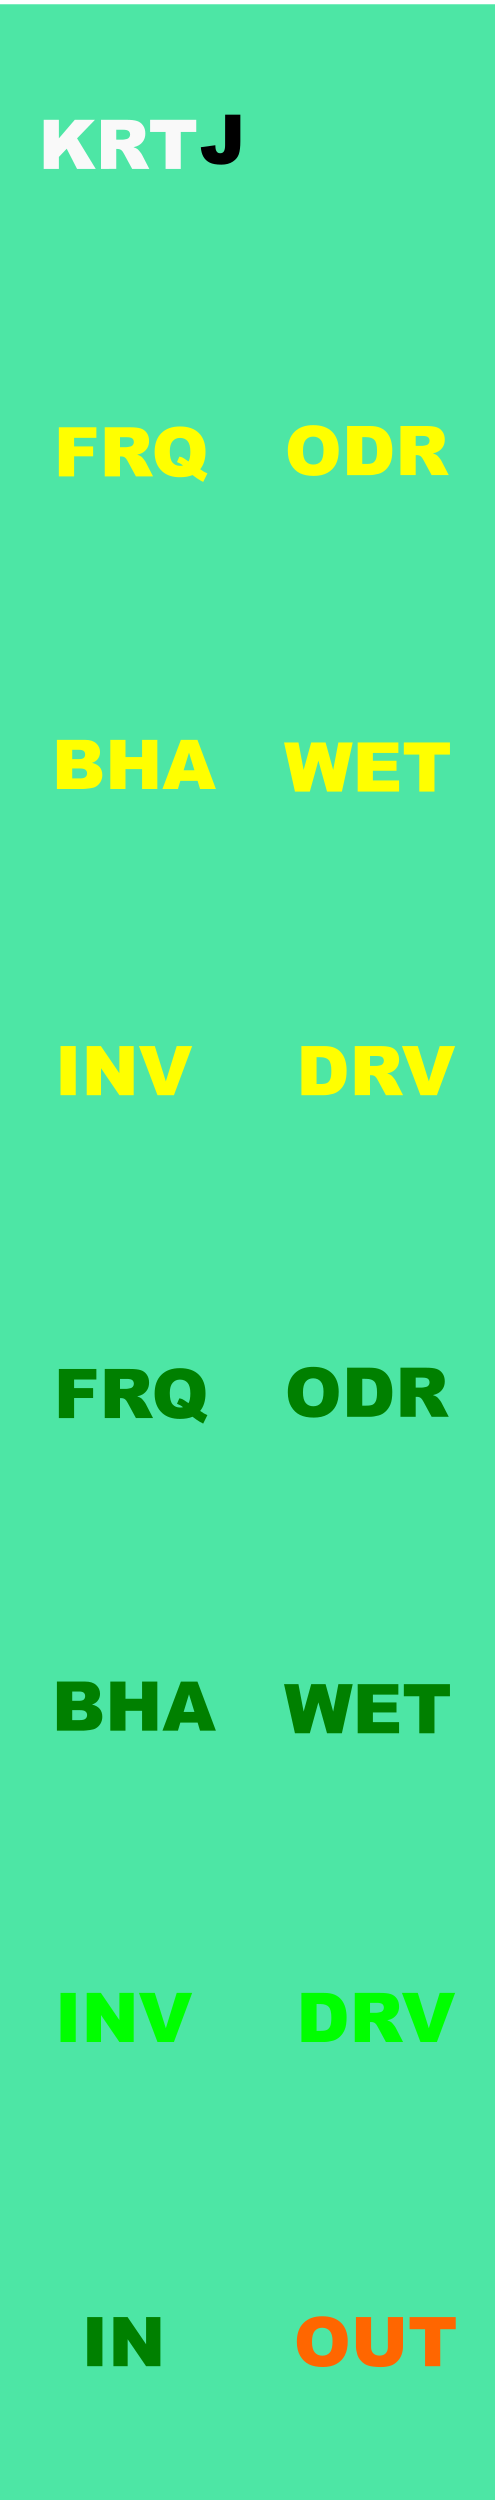
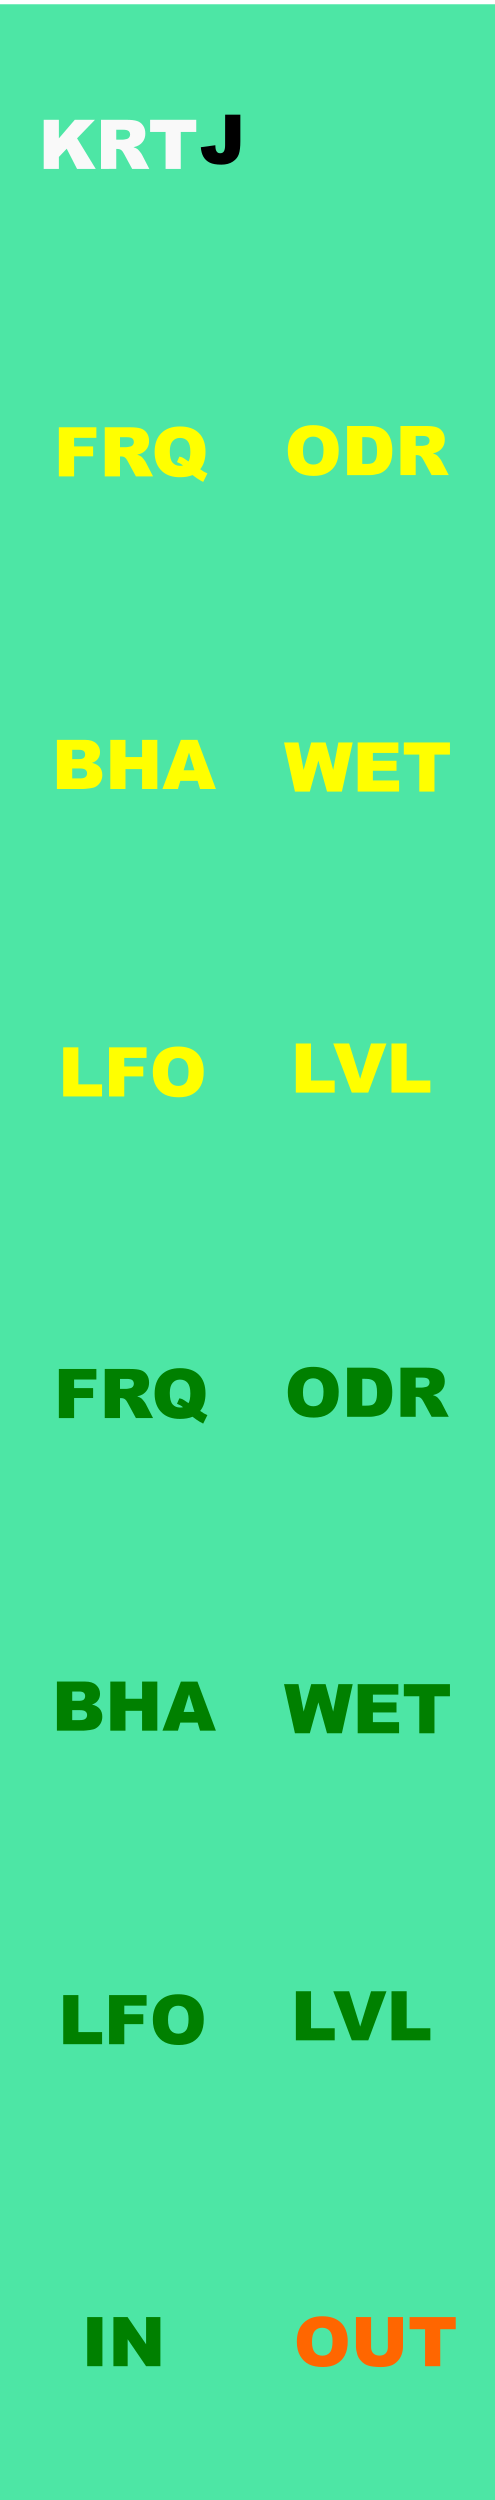
<svg xmlns="http://www.w3.org/2000/svg" width="25.4mm" height="128.542mm" viewBox="0 0 25.4 128.542" version="1.1" id="svg4541">
  <defs id="defs4535">
    <filter style="color-interpolation-filters:sRGB;" id="filter86">
      <feColorMatrix type="hueRotate" values="330" result="color1" id="feColorMatrix82" />
      <feColorMatrix type="saturate" values="0.6" result="color2" id="feColorMatrix84" />
    </filter>
  </defs>
  <g id="layer1" style="display:inline;opacity:1">
    <rect style="fill:#00ffff;stroke-width:0.277;filter:url(#filter86)" id="rect111" width="25.466" height="128.323" x="0" y="0.219" />
-     <g aria-label="INV" style="font-style:normal;font-variant:normal;font-weight:normal;font-stretch:normal;font-size:3.528px;line-height:1.25;font-family:'Arial Black';-inkscape-font-specification:'Arial Black, Normal';font-variant-ligatures:normal;font-variant-caps:normal;font-variant-numeric:normal;font-feature-settings:normal;text-align:center;letter-spacing:0px;word-spacing:0px;writing-mode:lr-tb;text-anchor:middle;fill:#000000;fill-opacity:1;stroke:none;stroke-width:0.265" id="text212" transform="translate(-0.5291667)">
-       <path d="M 3.641,53.785 H 4.423 V 56.31 H 3.641 Z" style="fill:#ffff00;stroke-width:0.265" id="path249" />
-       <path d="M 4.988,53.785 H 5.716 l 0.951,1.397 V 53.785 H 7.403 V 56.31 H 6.667 L 5.722,54.924 V 56.31 H 4.988 Z" style="fill:#ffff00;stroke-width:0.265" id="path251" />
-       <path d="m 7.672,53.785 h 0.816 l 0.568,1.817 0.56,-1.817 H 10.409 L 9.472,56.31 H 8.626 Z" style="fill:#ffff00;stroke-width:0.265" id="path254" />
-     </g>
-     <g aria-label="DRV" style="font-style:normal;font-variant:normal;font-weight:normal;font-stretch:normal;font-size:3.528px;line-height:1.25;font-family:'Arial Black';-inkscape-font-specification:'Arial Black, Normal';font-variant-ligatures:normal;font-variant-caps:normal;font-variant-numeric:normal;font-feature-settings:normal;text-align:center;letter-spacing:0px;word-spacing:0px;writing-mode:lr-tb;text-anchor:middle;fill:#000000;fill-opacity:1;stroke:none;stroke-width:0.265" id="text216">
-       <path d="m 15.497,53.785 h 1.159 q 0.343,0 0.553,0.093 0.212,0.093 0.35,0.267 0.138,0.174 0.2,0.405 0.062,0.231 0.062,0.489 0,0.405 -0.093,0.629 -0.091,0.222 -0.255,0.374 -0.164,0.15 -0.351,0.2 -0.257,0.069 -0.465,0.069 h -1.159 z m 0.78,0.572 v 1.38 h 0.191 q 0.245,0 0.348,-0.053 0.103,-0.055 0.162,-0.189 0.059,-0.136 0.059,-0.439 0,-0.401 -0.131,-0.549 -0.131,-0.148 -0.434,-0.148 z" style="fill:#ffff00;stroke-width:0.265" id="path242" />
-       <path d="m 18.241,56.31 v -2.525 h 1.301 q 0.362,0 0.553,0.062 0.191,0.062 0.308,0.231 0.117,0.167 0.117,0.408 0,0.21 -0.09,0.363 -0.09,0.152 -0.246,0.246 -0.1,0.06 -0.274,0.1 0.14,0.047 0.203,0.093 0.043,0.031 0.124,0.133 0.083,0.102 0.11,0.157 l 0.377,0.732 h -0.882 l -0.417,-0.772 q -0.079,-0.15 -0.141,-0.195 -0.084,-0.059 -0.191,-0.059 h -0.069 v 1.025 z m 0.784,-1.502 h 0.329 q 0.053,0 0.207,-0.034 0.078,-0.015 0.126,-0.079 0.05,-0.064 0.05,-0.146 0,-0.122 -0.078,-0.188 -0.078,-0.065 -0.291,-0.065 h -0.343 z" style="fill:#ffff00;stroke-width:0.265" id="path244" />
-       <path d="m 20.665,53.785 h 0.816 l 0.568,1.817 0.56,-1.817 h 0.792 l -0.937,2.525 h -0.846 z" style="fill:#ffff00;stroke-width:0.265" id="path246" />
-     </g>
-     <g aria-label="INV" style="font-style:normal;font-variant:normal;font-weight:normal;font-stretch:normal;font-size:3.528px;line-height:1.25;font-family:'Arial Black';-inkscape-font-specification:'Arial Black, Normal';font-variant-ligatures:normal;font-variant-caps:normal;font-variant-numeric:normal;font-feature-settings:normal;text-align:center;letter-spacing:0px;word-spacing:0px;writing-mode:lr-tb;text-anchor:middle;display:inline;opacity:1;fill:#00ff00;fill-opacity:1;stroke:none;stroke-width:0.265" id="text212-2" transform="translate(-0.5291669,48.68335)">
-       <path d="M 3.641,53.785 H 4.423 V 56.31 H 3.641 Z" style="fill:#00ff00;stroke-width:0.265" id="path249-3" />
-       <path d="M 4.988,53.785 H 5.716 l 0.951,1.397 V 53.785 H 7.403 V 56.31 H 6.667 L 5.722,54.924 V 56.31 H 4.988 Z" style="fill:#00ff00;stroke-width:0.265" id="path251-7" />
-       <path d="m 7.672,53.785 h 0.816 l 0.568,1.817 0.56,-1.817 H 10.409 L 9.472,56.31 H 8.626 Z" style="fill:#00ff00;stroke-width:0.265" id="path254-5" />
-     </g>
-     <g transform="translate(-1.2366667e-6,48.68335)" aria-label="DRV" style="font-style:normal;font-variant:normal;font-weight:normal;font-stretch:normal;font-size:3.528px;line-height:1.25;font-family:'Arial Black';-inkscape-font-specification:'Arial Black, Normal';font-variant-ligatures:normal;font-variant-caps:normal;font-variant-numeric:normal;font-feature-settings:normal;text-align:center;letter-spacing:0px;word-spacing:0px;writing-mode:lr-tb;text-anchor:middle;display:inline;opacity:1;fill:#00ff00;fill-opacity:1;stroke:none;stroke-width:0.265" id="text216-9">
-       <path d="m 15.497,53.785 h 1.159 q 0.343,0 0.553,0.093 0.212,0.093 0.35,0.267 0.138,0.174 0.2,0.405 0.062,0.231 0.062,0.489 0,0.405 -0.093,0.629 -0.091,0.222 -0.255,0.374 -0.164,0.15 -0.351,0.2 -0.257,0.069 -0.465,0.069 h -1.159 z m 0.78,0.572 v 1.38 h 0.191 q 0.245,0 0.348,-0.053 0.103,-0.055 0.162,-0.189 0.059,-0.136 0.059,-0.439 0,-0.401 -0.131,-0.549 -0.131,-0.148 -0.434,-0.148 z" style="fill:#00ff00;stroke-width:0.265" id="path242-2" />
-       <path d="m 18.241,56.31 v -2.525 h 1.301 q 0.362,0 0.553,0.062 0.191,0.062 0.308,0.231 0.117,0.167 0.117,0.408 0,0.21 -0.09,0.363 -0.09,0.152 -0.246,0.246 -0.1,0.06 -0.274,0.1 0.14,0.047 0.203,0.093 0.043,0.031 0.124,0.133 0.083,0.102 0.11,0.157 l 0.377,0.732 h -0.882 l -0.417,-0.772 q -0.079,-0.15 -0.141,-0.195 -0.084,-0.059 -0.191,-0.059 h -0.069 v 1.025 z m 0.784,-1.502 h 0.329 q 0.053,0 0.207,-0.034 0.078,-0.015 0.126,-0.079 0.05,-0.064 0.05,-0.146 0,-0.122 -0.078,-0.188 -0.078,-0.065 -0.291,-0.065 h -0.343 z" style="fill:#00ff00;stroke-width:0.265" id="path244-2" />
-       <path d="m 20.665,53.785 h 0.816 l 0.568,1.817 0.56,-1.817 h 0.792 l -0.937,2.525 h -0.846 z" style="fill:#00ff00;stroke-width:0.265" id="path246-8" />
-     </g>
    <g aria-label="IN" style="font-style:normal;font-variant:normal;font-weight:normal;font-stretch:normal;font-size:3.528px;line-height:1.25;font-family:'Arial Black';-inkscape-font-specification:'Arial Black, Normal';font-variant-ligatures:normal;font-variant-caps:normal;font-variant-numeric:normal;font-feature-settings:normal;text-align:center;letter-spacing:0px;word-spacing:0px;writing-mode:lr-tb;text-anchor:middle;fill:#008000;fill-opacity:1;stroke:none;stroke-width:0.265" id="text409">
      <path d="m 4.484,119.137 h 0.782 v 2.525 H 4.484 Z" style="fill:#008000;stroke-width:0.265" id="path444" />
      <path d="m 5.831,119.137 h 0.729 l 0.951,1.397 v -1.397 h 0.736 v 2.525 H 7.51 l -0.946,-1.387 v 1.387 H 5.831 Z" style="fill:#008000;stroke-width:0.265" id="path446" />
    </g>
    <g aria-label="OUT" style="font-style:normal;font-variant:normal;font-weight:normal;font-stretch:normal;font-size:3.528px;line-height:1.25;font-family:'Arial Black';-inkscape-font-specification:'Arial Black, Normal';font-variant-ligatures:normal;font-variant-caps:normal;font-variant-numeric:normal;font-feature-settings:normal;text-align:center;letter-spacing:0px;word-spacing:0px;writing-mode:lr-tb;text-anchor:middle;fill:#000000;fill-opacity:1;stroke:none;stroke-width:0.265" id="text413">
      <path d="m 15.262,120.402 q 0,-0.618 0.345,-0.963 0.345,-0.345 0.959,-0.345 0.63,0 0.972,0.339 0.341,0.338 0.341,0.947 0,0.443 -0.15,0.727 -0.148,0.282 -0.431,0.441 -0.281,0.157 -0.701,0.157 -0.427,0 -0.708,-0.136 -0.279,-0.136 -0.453,-0.431 -0.174,-0.295 -0.174,-0.737 z m 0.78,0.003 q 0,0.382 0.141,0.549 0.143,0.167 0.388,0.167 0.251,0 0.389,-0.164 0.138,-0.164 0.138,-0.587 0,-0.357 -0.145,-0.52 -0.143,-0.165 -0.389,-0.165 -0.236,0 -0.379,0.167 -0.143,0.167 -0.143,0.553 z" style="fill:#ff6600;stroke-width:0.265" id="path437" />
      <path d="m 19.942,119.137 h 0.779 v 1.506 q 0,0.224 -0.071,0.424 -0.069,0.198 -0.219,0.348 -0.148,0.148 -0.312,0.208 -0.227,0.084 -0.546,0.084 -0.184,0 -0.403,-0.026 -0.217,-0.026 -0.363,-0.102 -0.146,-0.077 -0.269,-0.219 -0.121,-0.141 -0.165,-0.291 -0.072,-0.241 -0.072,-0.427 v -1.506 h 0.779 v 1.542 q 0,0.207 0.114,0.324 0.115,0.115 0.319,0.115 0.202,0 0.315,-0.114 0.115,-0.115 0.115,-0.326 z" style="fill:#ff6600;stroke-width:0.265" id="path439" />
      <path d="m 21.06,119.137 h 2.372 v 0.624 h -0.796 v 1.902 h -0.78 v -1.902 h -0.796 z" style="fill:#ff6600;stroke-width:0.265" id="path441" />
    </g>
    <g aria-label="FRQ" style="font-style:normal;font-variant:normal;font-weight:normal;font-stretch:normal;font-size:3.528px;line-height:1.25;font-family:'Arial Black';-inkscape-font-specification:'Arial Black, Normal';font-variant-ligatures:normal;font-variant-caps:normal;font-variant-numeric:normal;font-feature-settings:normal;text-align:center;letter-spacing:0px;word-spacing:0px;writing-mode:lr-tb;text-anchor:middle;fill:#ffff00;fill-opacity:1;stroke:none;stroke-width:0.265" id="text87">
      <path d="m 3.026,21.969 h 1.929 v 0.543 H 3.81 v 0.441 h 0.978 v 0.51 H 3.81 v 1.032 H 3.026 Z" style="fill:#ffff00;stroke-width:0.265" id="path170" />
      <path d="m 5.386,24.494 v -2.525 h 1.301 q 0.362,0 0.553,0.062 0.191,0.062 0.308,0.231 0.117,0.167 0.117,0.408 0,0.21 -0.09,0.363 -0.09,0.152 -0.246,0.246 -0.1,0.06 -0.274,0.1 0.14,0.047 0.203,0.093 0.043,0.031 0.124,0.133 0.083,0.102 0.11,0.157 l 0.377,0.732 H 6.988 L 6.571,23.723 q -0.079,-0.15 -0.141,-0.195 -0.084,-0.059 -0.191,-0.059 h -0.069 v 1.025 z m 0.784,-1.502 h 0.329 q 0.053,0 0.207,-0.034 0.078,-0.015 0.126,-0.079 0.05,-0.064 0.05,-0.146 0,-0.122 -0.078,-0.188 -0.078,-0.065 -0.291,-0.065 h -0.343 z" style="fill:#ffff00;stroke-width:0.265" id="path172" />
      <path d="m 10.292,24.126 q 0.146,0.102 0.191,0.127 0.067,0.038 0.181,0.088 l -0.217,0.438 q -0.164,-0.079 -0.324,-0.189 -0.16,-0.109 -0.224,-0.164 -0.258,0.112 -0.648,0.112 -0.575,0 -0.908,-0.3 -0.393,-0.355 -0.393,-0.997 0,-0.624 0.343,-0.968 0.345,-0.346 0.961,-0.346 0.629,0 0.97,0.338 0.343,0.338 0.343,0.966 0,0.56 -0.276,0.896 z M 9.694,23.726 q 0.093,-0.167 0.093,-0.5 0,-0.382 -0.143,-0.546 -0.141,-0.164 -0.391,-0.164 -0.233,0 -0.377,0.167 -0.145,0.167 -0.145,0.522 0,0.413 0.141,0.58 0.141,0.167 0.388,0.167 0.079,0 0.15,-0.015 -0.098,-0.095 -0.31,-0.179 L 9.222,23.478 q 0.103,0.019 0.16,0.047 0.059,0.028 0.226,0.145 0.04,0.028 0.086,0.057 z" style="fill:#ffff00;stroke-width:0.265" id="path174" />
    </g>
    <g aria-label="ODR" style="font-style:normal;font-variant:normal;font-weight:normal;font-stretch:normal;font-size:3.528px;line-height:1.25;font-family:'Arial Black';-inkscape-font-specification:'Arial Black, Normal';font-variant-ligatures:normal;font-variant-caps:normal;font-variant-numeric:normal;font-feature-settings:normal;text-align:center;letter-spacing:0px;word-spacing:0px;writing-mode:lr-tb;text-anchor:middle;fill:#ffff00;fill-opacity:1;stroke:none;stroke-width:0.265" id="text91">
      <path d="m 14.798,23.167 q 0,-0.618 0.345,-0.963 0.345,-0.345 0.959,-0.345 0.63,0 0.972,0.339 0.341,0.338 0.341,0.947 0,0.443 -0.15,0.727 -0.148,0.282 -0.431,0.441 -0.281,0.157 -0.701,0.157 -0.427,0 -0.708,-0.136 -0.279,-0.136 -0.453,-0.431 -0.174,-0.295 -0.174,-0.737 z m 0.78,0.003 q 0,0.382 0.141,0.549 0.143,0.167 0.388,0.167 0.251,0 0.389,-0.164 0.138,-0.164 0.138,-0.587 0,-0.357 -0.145,-0.52 -0.143,-0.165 -0.389,-0.165 -0.236,0 -0.379,0.167 -0.143,0.167 -0.143,0.553 z" style="fill:#ffff00;stroke-width:0.265" id="path163" />
      <path d="m 17.846,21.903 h 1.159 q 0.343,0 0.553,0.093 0.212,0.093 0.35,0.267 0.138,0.174 0.2,0.405 0.062,0.231 0.062,0.489 0,0.405 -0.093,0.629 -0.091,0.222 -0.255,0.374 -0.164,0.15 -0.351,0.2 -0.257,0.069 -0.465,0.069 h -1.159 z m 0.78,0.572 v 1.38 h 0.191 q 0.245,0 0.348,-0.053 0.103,-0.055 0.162,-0.189 0.059,-0.136 0.059,-0.439 0,-0.401 -0.131,-0.549 -0.131,-0.148 -0.434,-0.148 z" style="fill:#ffff00;stroke-width:0.265" id="path165" />
      <path d="m 20.59,24.428 v -2.525 h 1.301 q 0.362,0 0.553,0.062 0.191,0.062 0.308,0.231 0.117,0.167 0.117,0.408 0,0.21 -0.09,0.363 -0.09,0.152 -0.246,0.246 -0.1,0.06 -0.274,0.1 0.14,0.047 0.203,0.093 0.043,0.031 0.124,0.133 0.083,0.102 0.11,0.157 l 0.377,0.732 H 22.192 L 21.775,23.656 q -0.079,-0.15 -0.141,-0.195 -0.084,-0.059 -0.191,-0.059 h -0.069 v 1.025 z m 0.784,-1.502 h 0.329 q 0.053,0 0.207,-0.034 0.078,-0.015 0.126,-0.079 0.05,-0.064 0.05,-0.146 0,-0.122 -0.078,-0.188 -0.078,-0.065 -0.291,-0.065 h -0.343 z" style="fill:#ffff00;stroke-width:0.265" id="path167" />
    </g>
    <g aria-label="BHA" style="font-style:normal;font-variant:normal;font-weight:normal;font-stretch:normal;font-size:3.528px;line-height:1.25;font-family:'Arial Black';-inkscape-font-specification:'Arial Black, Normal';font-variant-ligatures:normal;font-variant-caps:normal;font-variant-numeric:normal;font-feature-settings:normal;text-align:center;letter-spacing:0px;word-spacing:0px;writing-mode:lr-tb;text-anchor:middle;fill:#ffff00;fill-opacity:1;stroke:none;stroke-width:0.265" id="text95">
      <path d="m 2.926,38.042 h 1.461 q 0.365,0 0.56,0.181 0.196,0.181 0.196,0.448 0,0.224 -0.14,0.384 -0.093,0.107 -0.272,0.169 0.272,0.065 0.4,0.226 0.129,0.158 0.129,0.4 0,0.196 -0.091,0.353 -0.091,0.157 -0.25,0.248 -0.098,0.057 -0.296,0.083 -0.264,0.034 -0.35,0.034 H 2.926 Z m 0.787,0.99 h 0.339 q 0.183,0 0.253,-0.062 0.072,-0.064 0.072,-0.183 0,-0.11 -0.072,-0.172 -0.071,-0.062 -0.248,-0.062 H 3.713 Z m 0,0.992 h 0.398 q 0.202,0 0.284,-0.071 0.083,-0.072 0.083,-0.193 0,-0.112 -0.083,-0.179 -0.081,-0.069 -0.286,-0.069 h -0.396 z" style="fill:#ffff00;stroke-width:0.265" id="path156" />
      <path d="m 5.672,38.042 h 0.78 v 0.884 h 0.853 v -0.884 h 0.784 v 2.525 H 7.305 v -1.021 H 6.452 v 1.021 H 5.672 Z" style="fill:#ffff00;stroke-width:0.265" id="path158" />
      <path d="M 10.161,40.151 H 9.272 L 9.149,40.568 H 8.352 l 0.949,-2.525 h 0.851 l 0.949,2.525 H 10.285 Z M 9.997,39.605 9.718,38.697 9.441,39.605 Z" style="fill:#ffff00;stroke-width:0.265" id="path160" />
    </g>
    <g aria-label="WET" style="font-style:normal;font-variant:normal;font-weight:normal;font-stretch:normal;font-size:3.528px;line-height:1.25;font-family:'Arial Black';-inkscape-font-specification:'Arial Black, Normal';font-variant-ligatures:normal;font-variant-caps:normal;font-variant-numeric:normal;font-feature-settings:normal;text-align:center;letter-spacing:0px;word-spacing:0px;writing-mode:lr-tb;text-anchor:middle;fill:#ffff00;fill-opacity:1;stroke:none;stroke-width:0.265" id="text99">
      <path d="m 14.604,38.175 h 0.741 l 0.267,1.411 0.389,-1.411 h 0.739 l 0.391,1.411 0.267,-1.411 h 0.737 l -0.556,2.525 h -0.765 l -0.443,-1.59 -0.441,1.59 h -0.765 z" style="fill:#ffff00;stroke-width:0.265" id="path149" />
      <path d="m 18.391,38.175 h 2.091 v 0.539 h -1.309 v 0.401 h 1.214 v 0.515 h -1.214 v 0.498 h 1.347 v 0.572 h -2.129 z" style="fill:#ffff00;stroke-width:0.265" id="path151" />
      <path d="m 20.763,38.175 h 2.372 v 0.624 h -0.796 v 1.902 H 21.558 V 38.798 H 20.763 Z" style="fill:#ffff00;stroke-width:0.265" id="path153" />
    </g>
    <g transform="translate(6.2366667e-6,48.41877)" aria-label="FRQ" style="font-style:normal;font-variant:normal;font-weight:normal;font-stretch:normal;font-size:3.528px;line-height:1.25;font-family:'Arial Black';-inkscape-font-specification:'Arial Black, Normal';font-variant-ligatures:normal;font-variant-caps:normal;font-variant-numeric:normal;font-feature-settings:normal;text-align:center;letter-spacing:0px;word-spacing:0px;writing-mode:lr-tb;text-anchor:middle;display:inline;opacity:1;fill:#008000;fill-opacity:1;stroke:none;stroke-width:0.265" id="text87-3">
      <path d="m 3.026,21.969 h 1.929 v 0.543 H 3.81 v 0.441 h 0.978 v 0.51 H 3.81 v 1.032 H 3.026 Z" style="fill:#008000;stroke-width:0.265" id="path170-6" />
      <path d="m 5.386,24.494 v -2.525 h 1.301 q 0.362,0 0.553,0.062 0.191,0.062 0.308,0.231 0.117,0.167 0.117,0.408 0,0.21 -0.09,0.363 -0.09,0.152 -0.246,0.246 -0.1,0.06 -0.274,0.1 0.14,0.047 0.203,0.093 0.043,0.031 0.124,0.133 0.083,0.102 0.11,0.157 l 0.377,0.732 H 6.988 L 6.571,23.723 q -0.079,-0.15 -0.141,-0.195 -0.084,-0.059 -0.191,-0.059 h -0.069 v 1.025 z m 0.784,-1.502 h 0.329 q 0.053,0 0.207,-0.034 0.078,-0.015 0.126,-0.079 0.05,-0.064 0.05,-0.146 0,-0.122 -0.078,-0.188 -0.078,-0.065 -0.291,-0.065 h -0.343 z" style="fill:#008000;stroke-width:0.265" id="path172-7" />
      <path d="m 10.292,24.126 q 0.146,0.102 0.191,0.127 0.067,0.038 0.181,0.088 l -0.217,0.438 q -0.164,-0.079 -0.324,-0.189 -0.16,-0.109 -0.224,-0.164 -0.258,0.112 -0.648,0.112 -0.575,0 -0.908,-0.3 -0.393,-0.355 -0.393,-0.997 0,-0.624 0.343,-0.968 0.345,-0.346 0.961,-0.346 0.629,0 0.97,0.338 0.343,0.338 0.343,0.966 0,0.56 -0.276,0.896 z M 9.694,23.726 q 0.093,-0.167 0.093,-0.5 0,-0.382 -0.143,-0.546 -0.141,-0.164 -0.391,-0.164 -0.233,0 -0.377,0.167 -0.145,0.167 -0.145,0.522 0,0.413 0.141,0.58 0.141,0.167 0.388,0.167 0.079,0 0.15,-0.015 -0.098,-0.095 -0.31,-0.179 L 9.222,23.478 q 0.103,0.019 0.16,0.047 0.059,0.028 0.226,0.145 0.04,0.028 0.086,0.057 z" style="fill:#008000;stroke-width:0.265" id="path174-5" />
    </g>
    <g transform="translate(6.2366667e-6,48.41877)" aria-label="ODR" style="font-style:normal;font-variant:normal;font-weight:normal;font-stretch:normal;font-size:3.528px;line-height:1.25;font-family:'Arial Black';-inkscape-font-specification:'Arial Black, Normal';font-variant-ligatures:normal;font-variant-caps:normal;font-variant-numeric:normal;font-feature-settings:normal;text-align:center;letter-spacing:0px;word-spacing:0px;writing-mode:lr-tb;text-anchor:middle;display:inline;opacity:1;fill:#008000;fill-opacity:1;stroke:none;stroke-width:0.265" id="text91-3">
      <path d="m 14.798,23.167 q 0,-0.618 0.345,-0.963 0.345,-0.345 0.959,-0.345 0.63,0 0.972,0.339 0.341,0.338 0.341,0.947 0,0.443 -0.15,0.727 -0.148,0.282 -0.431,0.441 -0.281,0.157 -0.701,0.157 -0.427,0 -0.708,-0.136 -0.279,-0.136 -0.453,-0.431 -0.174,-0.295 -0.174,-0.737 z m 0.78,0.003 q 0,0.382 0.141,0.549 0.143,0.167 0.388,0.167 0.251,0 0.389,-0.164 0.138,-0.164 0.138,-0.587 0,-0.357 -0.145,-0.52 -0.143,-0.165 -0.389,-0.165 -0.236,0 -0.379,0.167 -0.143,0.167 -0.143,0.553 z" style="fill:#008000;stroke-width:0.265" id="path163-5" />
      <path d="m 17.846,21.903 h 1.159 q 0.343,0 0.553,0.093 0.212,0.093 0.35,0.267 0.138,0.174 0.2,0.405 0.062,0.231 0.062,0.489 0,0.405 -0.093,0.629 -0.091,0.222 -0.255,0.374 -0.164,0.15 -0.351,0.2 -0.257,0.069 -0.465,0.069 h -1.159 z m 0.78,0.572 v 1.38 h 0.191 q 0.245,0 0.348,-0.053 0.103,-0.055 0.162,-0.189 0.059,-0.136 0.059,-0.439 0,-0.401 -0.131,-0.549 -0.131,-0.148 -0.434,-0.148 z" style="fill:#008000;stroke-width:0.265" id="path165-6" />
      <path d="m 20.59,24.428 v -2.525 h 1.301 q 0.362,0 0.553,0.062 0.191,0.062 0.308,0.231 0.117,0.167 0.117,0.408 0,0.21 -0.09,0.363 -0.09,0.152 -0.246,0.246 -0.1,0.06 -0.274,0.1 0.14,0.047 0.203,0.093 0.043,0.031 0.124,0.133 0.083,0.102 0.11,0.157 l 0.377,0.732 H 22.192 L 21.775,23.656 q -0.079,-0.15 -0.141,-0.195 -0.084,-0.059 -0.191,-0.059 h -0.069 v 1.025 z m 0.784,-1.502 h 0.329 q 0.053,0 0.207,-0.034 0.078,-0.015 0.126,-0.079 0.05,-0.064 0.05,-0.146 0,-0.122 -0.078,-0.188 -0.078,-0.065 -0.291,-0.065 h -0.343 z" style="fill:#008000;stroke-width:0.265" id="path167-2" />
    </g>
    <g transform="translate(6.2366667e-6,48.41877)" aria-label="BHA" style="font-style:normal;font-variant:normal;font-weight:normal;font-stretch:normal;font-size:3.528px;line-height:1.25;font-family:'Arial Black';-inkscape-font-specification:'Arial Black, Normal';font-variant-ligatures:normal;font-variant-caps:normal;font-variant-numeric:normal;font-feature-settings:normal;text-align:center;letter-spacing:0px;word-spacing:0px;writing-mode:lr-tb;text-anchor:middle;display:inline;opacity:1;fill:#008000;fill-opacity:1;stroke:none;stroke-width:0.265" id="text95-9">
      <path d="m 2.926,38.042 h 1.461 q 0.365,0 0.56,0.181 0.196,0.181 0.196,0.448 0,0.224 -0.14,0.384 -0.093,0.107 -0.272,0.169 0.272,0.065 0.4,0.226 0.129,0.158 0.129,0.4 0,0.196 -0.091,0.353 -0.091,0.157 -0.25,0.248 -0.098,0.057 -0.296,0.083 -0.264,0.034 -0.35,0.034 H 2.926 Z m 0.787,0.99 h 0.339 q 0.183,0 0.253,-0.062 0.072,-0.064 0.072,-0.183 0,-0.11 -0.072,-0.172 -0.071,-0.062 -0.248,-0.062 H 3.713 Z m 0,0.992 h 0.398 q 0.202,0 0.284,-0.071 0.083,-0.072 0.083,-0.193 0,-0.112 -0.083,-0.179 -0.081,-0.069 -0.286,-0.069 h -0.396 z" style="fill:#008000;stroke-width:0.265" id="path156-1" />
      <path d="m 5.672,38.042 h 0.78 v 0.884 h 0.853 v -0.884 h 0.784 v 2.525 H 7.305 v -1.021 H 6.452 v 1.021 H 5.672 Z" style="fill:#008000;stroke-width:0.265" id="path158-2" />
      <path d="M 10.161,40.151 H 9.272 L 9.149,40.568 H 8.352 l 0.949,-2.525 h 0.851 l 0.949,2.525 H 10.285 Z M 9.997,39.605 9.718,38.697 9.441,39.605 Z" style="fill:#008000;stroke-width:0.265" id="path160-7" />
    </g>
    <g transform="translate(6.2366667e-6,48.41877)" aria-label="WET" style="font-style:normal;font-variant:normal;font-weight:normal;font-stretch:normal;font-size:3.528px;line-height:1.25;font-family:'Arial Black';-inkscape-font-specification:'Arial Black, Normal';font-variant-ligatures:normal;font-variant-caps:normal;font-variant-numeric:normal;font-feature-settings:normal;text-align:center;letter-spacing:0px;word-spacing:0px;writing-mode:lr-tb;text-anchor:middle;display:inline;opacity:1;fill:#008000;fill-opacity:1;stroke:none;stroke-width:0.265" id="text99-0">
      <path d="m 14.604,38.175 h 0.741 l 0.267,1.411 0.389,-1.411 h 0.739 l 0.391,1.411 0.267,-1.411 h 0.737 l -0.556,2.525 h -0.765 l -0.443,-1.59 -0.441,1.59 h -0.765 z" style="fill:#008000;stroke-width:0.265" id="path149-9" />
      <path d="m 18.391,38.175 h 2.091 v 0.539 h -1.309 v 0.401 h 1.214 v 0.515 h -1.214 v 0.498 h 1.347 v 0.572 h -2.129 z" style="fill:#008000;stroke-width:0.265" id="path151-3" />
      <path d="m 20.763,38.175 h 2.372 v 0.624 h -0.796 v 1.902 H 21.558 V 38.798 H 20.763 Z" style="fill:#008000;stroke-width:0.265" id="path153-6" />
    </g>
+     <g aria-label="LFO" style="font-style:normal;font-variant:normal;font-weight:normal;font-stretch:normal;font-size:3.528px;line-height:1.25;font-family:'Arial Black';-inkscape-font-specification:'Arial Black, Normal';font-variant-ligatures:normal;font-variant-caps:normal;font-variant-numeric:normal;font-feature-settings:normal;text-align:center;letter-spacing:0px;word-spacing:0px;writing-mode:lr-tb;text-anchor:middle;fill:#ffff00;fill-opacity:1;stroke:none;stroke-width:0.265" id="text88">
+       <path d="m 3.249,53.851 h 0.78 v 1.903 h 1.218 v 0.622 H 3.249 Z" style="fill:#ffff00;stroke-width:0.265" id="path125" />
+       <path d="M 5.606,53.851 H 7.535 V 54.394 H 6.389 v 0.441 h 0.978 v 0.51 H 6.389 v 1.032 H 5.606 Z" style="fill:#ffff00;stroke-width:0.265" id="path127" />
+       <path d="m 7.857,55.116 q 0,-0.618 0.345,-0.963 0.345,-0.345 0.959,-0.345 0.63,0 0.972,0.339 0.341,0.338 0.341,0.947 0,0.443 -0.15,0.727 -0.148,0.282 -0.431,0.441 -0.281,0.157 -0.701,0.157 -0.427,0 -0.708,-0.136 -0.279,-0.136 -0.453,-0.431 -0.174,-0.295 -0.174,-0.737 z m 0.78,0.003 q 0,0.382 0.141,0.549 0.143,0.167 0.388,0.167 0.251,0 0.389,-0.164 0.138,-0.164 0.138,-0.587 0,-0.357 -0.145,-0.52 -0.143,-0.165 -0.389,-0.165 -0.236,0 -0.379,0.167 -0.143,0.167 -0.143,0.553 z" style="fill:#ffff00;stroke-width:0.265" id="path129" />
+     </g>
+     <g aria-label="LVL" style="font-style:normal;font-variant:normal;font-weight:normal;font-stretch:normal;font-size:3.528px;line-height:1.25;font-family:'Arial Black';-inkscape-font-specification:'Arial Black, Normal';font-variant-ligatures:normal;font-variant-caps:normal;font-variant-numeric:normal;font-feature-settings:normal;text-align:center;letter-spacing:0px;word-spacing:0px;writing-mode:lr-tb;text-anchor:middle;fill:#ffff00;fill-opacity:1;stroke:none;stroke-width:0.265" id="text92">
+       <path d="m 15.21,53.653 h 0.78 v 1.903 h 1.218 v 0.622 H 15.21 Z" style="fill:#ffff00;stroke-width:0.265" id="path118" />
+       <path d="m 17.134,53.653 h 0.816 l 0.568,1.817 0.56,-1.817 h 0.792 l -0.937,2.525 h -0.846 z" style="fill:#ffff00;stroke-width:0.265" id="path120" />
+       <path d="m 20.128,53.653 h 0.78 v 1.903 h 1.218 v 0.622 h -1.998 z" style="fill:#ffff00;stroke-width:0.265" id="path122" />
+     </g>
+     <g transform="translate(0.00190424,48.72984)" aria-label="LFO" style="font-style:normal;font-variant:normal;font-weight:normal;font-stretch:normal;font-size:3.528px;line-height:1.25;font-family:'Arial Black';-inkscape-font-specification:'Arial Black, Normal';font-variant-ligatures:normal;font-variant-caps:normal;font-variant-numeric:normal;font-feature-settings:normal;text-align:center;letter-spacing:0px;word-spacing:0px;writing-mode:lr-tb;text-anchor:middle;display:inline;opacity:1;fill:#008000;fill-opacity:1;stroke:none;stroke-width:0.265" id="text88-3">
+       <path d="m 3.249,53.851 h 0.78 v 1.903 h 1.218 v 0.622 H 3.249 Z" style="fill:#008000;stroke-width:0.265" id="path125-6" />
+       <path d="M 5.606,53.851 H 7.535 V 54.394 H 6.389 v 0.441 h 0.978 v 0.51 H 6.389 v 1.032 H 5.606 Z" style="fill:#008000;stroke-width:0.265" id="path127-7" />
+       <path d="m 7.857,55.116 q 0,-0.618 0.345,-0.963 0.345,-0.345 0.959,-0.345 0.63,0 0.972,0.339 0.341,0.338 0.341,0.947 0,0.443 -0.15,0.727 -0.148,0.282 -0.431,0.441 -0.281,0.157 -0.701,0.157 -0.427,0 -0.708,-0.136 -0.279,-0.136 -0.453,-0.431 -0.174,-0.295 -0.174,-0.737 z m 0.78,0.003 q 0,0.382 0.141,0.549 0.143,0.167 0.388,0.167 0.251,0 0.389,-0.164 0.138,-0.164 0.138,-0.587 0,-0.357 -0.145,-0.52 -0.143,-0.165 -0.389,-0.165 -0.236,0 -0.379,0.167 -0.143,0.167 -0.143,0.553 z" style="fill:#008000;stroke-width:0.265" id="path129-5" />
+     </g>
+     <g transform="translate(0.00190424,48.72984)" aria-label="LVL" style="font-style:normal;font-variant:normal;font-weight:normal;font-stretch:normal;font-size:3.528px;line-height:1.25;font-family:'Arial Black';-inkscape-font-specification:'Arial Black, Normal';font-variant-ligatures:normal;font-variant-caps:normal;font-variant-numeric:normal;font-feature-settings:normal;text-align:center;letter-spacing:0px;word-spacing:0px;writing-mode:lr-tb;text-anchor:middle;display:inline;opacity:1;fill:#008000;fill-opacity:1;stroke:none;stroke-width:0.265" id="text92-3">
+       <path d="m 15.21,53.653 h 0.78 v 1.903 h 1.218 v 0.622 H 15.21 Z" style="fill:#008000;stroke-width:0.265" id="path118-5" />
+       <path d="m 17.134,53.653 h 0.816 l 0.568,1.817 0.56,-1.817 h 0.792 l -0.937,2.525 h -0.846 z" style="fill:#008000;stroke-width:0.265" id="path120-6" />
+       <path d="m 20.128,53.653 h 0.78 v 1.903 h 1.218 v 0.622 h -1.998 z" style="fill:#008000;stroke-width:0.265" id="path122-2" />
+     </g>
  </g>
  <g id="layer4" transform="translate(0,28.00003)" style="display:inline">
    <text xml:space="preserve" style="font-style:normal;font-variant:normal;font-weight:normal;font-stretch:normal;font-size:4.586px;line-height:1.25;font-family:'Arial Black';-inkscape-font-specification:'Arial Black, Normal';font-variant-ligatures:normal;font-variant-caps:normal;font-variant-numeric:normal;text-align:center;letter-spacing:0px;word-spacing:0px;writing-mode:lr-tb;text-anchor:middle;fill:#000000;fill-opacity:1;stroke:none;stroke-width:0.265" x="11.906" y="-21.167" id="text115">
      <tspan id="tspan113" x="11.906" y="-17.055" style="stroke-width:0.265" />
    </text>
    <g aria-label="KRT" style="font-style:normal;font-variant:normal;font-weight:normal;font-stretch:normal;font-size:3.528px;line-height:1.25;font-family:'Arial Black';-inkscape-font-specification:'Arial Black, Normal';font-variant-ligatures:normal;font-variant-caps:normal;font-variant-numeric:normal;font-feature-settings:normal;text-align:center;letter-spacing:0px;word-spacing:0px;writing-mode:lr-tb;text-anchor:middle;fill:#000000;fill-opacity:1;stroke:none;stroke-width:0.265" id="text123" transform="translate(-12.17084,-117.4752)">
      <path d="m 14.418,95.635 h 0.78 v 0.954 l 0.818,-0.954 h 1.037 l -0.92,0.953 0.961,1.573 h -0.961 l -0.532,-1.039 -0.403,0.422 v 0.617 h -0.78 z" style="fill:#f9f9f9;stroke-width:0.265" id="path227" />
      <path d="m 17.364,98.16 v -2.525 h 1.301 q 0.362,0 0.553,0.062 0.191,0.062 0.308,0.231 0.117,0.167 0.117,0.408 0,0.21 -0.09,0.363 -0.09,0.152 -0.246,0.246 -0.1,0.06 -0.274,0.1 0.14,0.047 0.203,0.093 0.043,0.031 0.124,0.133 0.083,0.102 0.11,0.157 l 0.377,0.732 H 18.966 l -0.417,-0.772 q -0.079,-0.15 -0.141,-0.195 -0.084,-0.059 -0.191,-0.059 h -0.069 v 1.025 z m 0.784,-1.502 h 0.329 q 0.053,0 0.207,-0.034 0.078,-0.015 0.126,-0.079 0.05,-0.064 0.05,-0.146 0,-0.122 -0.078,-0.188 -0.078,-0.065 -0.291,-0.065 H 18.148 Z" style="fill:#f9f9f9;stroke-width:0.265" id="path229" />
      <path d="m 19.889,95.635 h 2.372 v 0.624 h -0.796 v 1.902 h -0.78 v -1.902 h -0.796 z" style="fill:#f9f9f9;stroke-width:0.265" id="path231" />
    </g>
    <g aria-label="Ω" style="font-style:normal;font-variant:normal;font-weight:normal;font-stretch:normal;font-size:3.528px;line-height:1.25;font-family:'Arial Black';-inkscape-font-specification:'Arial Black, Normal';font-variant-ligatures:normal;font-variant-caps:normal;font-variant-numeric:normal;font-feature-settings:normal;text-align:center;letter-spacing:0px;word-spacing:0px;writing-mode:lr-tb;text-anchor:middle;fill:#000000;fill-opacity:1;stroke:none;stroke-width:0.265" id="text107" transform="matrix(2.52226,0,0,2.48147,-16.86749,28.08487)" />
    <g aria-label="J" style="font-style:normal;font-variant:normal;font-weight:normal;font-stretch:normal;font-size:3.528px;line-height:1.25;font-family:'Arial Black';-inkscape-font-specification:'Arial Black, Normal';font-variant-ligatures:normal;font-variant-caps:normal;font-variant-numeric:normal;font-feature-settings:normal;text-align:center;letter-spacing:0px;word-spacing:0px;writing-mode:lr-tb;text-anchor:middle;fill:#000000;fill-opacity:1;stroke:none;stroke-width:0.265" id="text94">
      <path d="m 11.576,-22.104 h 0.782 v 1.373 q 0,0.432 -0.078,0.658 -0.076,0.226 -0.308,0.382 -0.231,0.157 -0.593,0.157 -0.382,0 -0.593,-0.103 -0.21,-0.103 -0.326,-0.301 -0.114,-0.2 -0.134,-0.493 l 0.746,-0.102 q 0.002,0.167 0.029,0.248 0.028,0.081 0.093,0.131 0.045,0.033 0.127,0.033 0.131,0 0.191,-0.096 0.062,-0.098 0.062,-0.329 z" style="stroke-width:0.265" id="path96" />
    </g>
  </g>
</svg>
